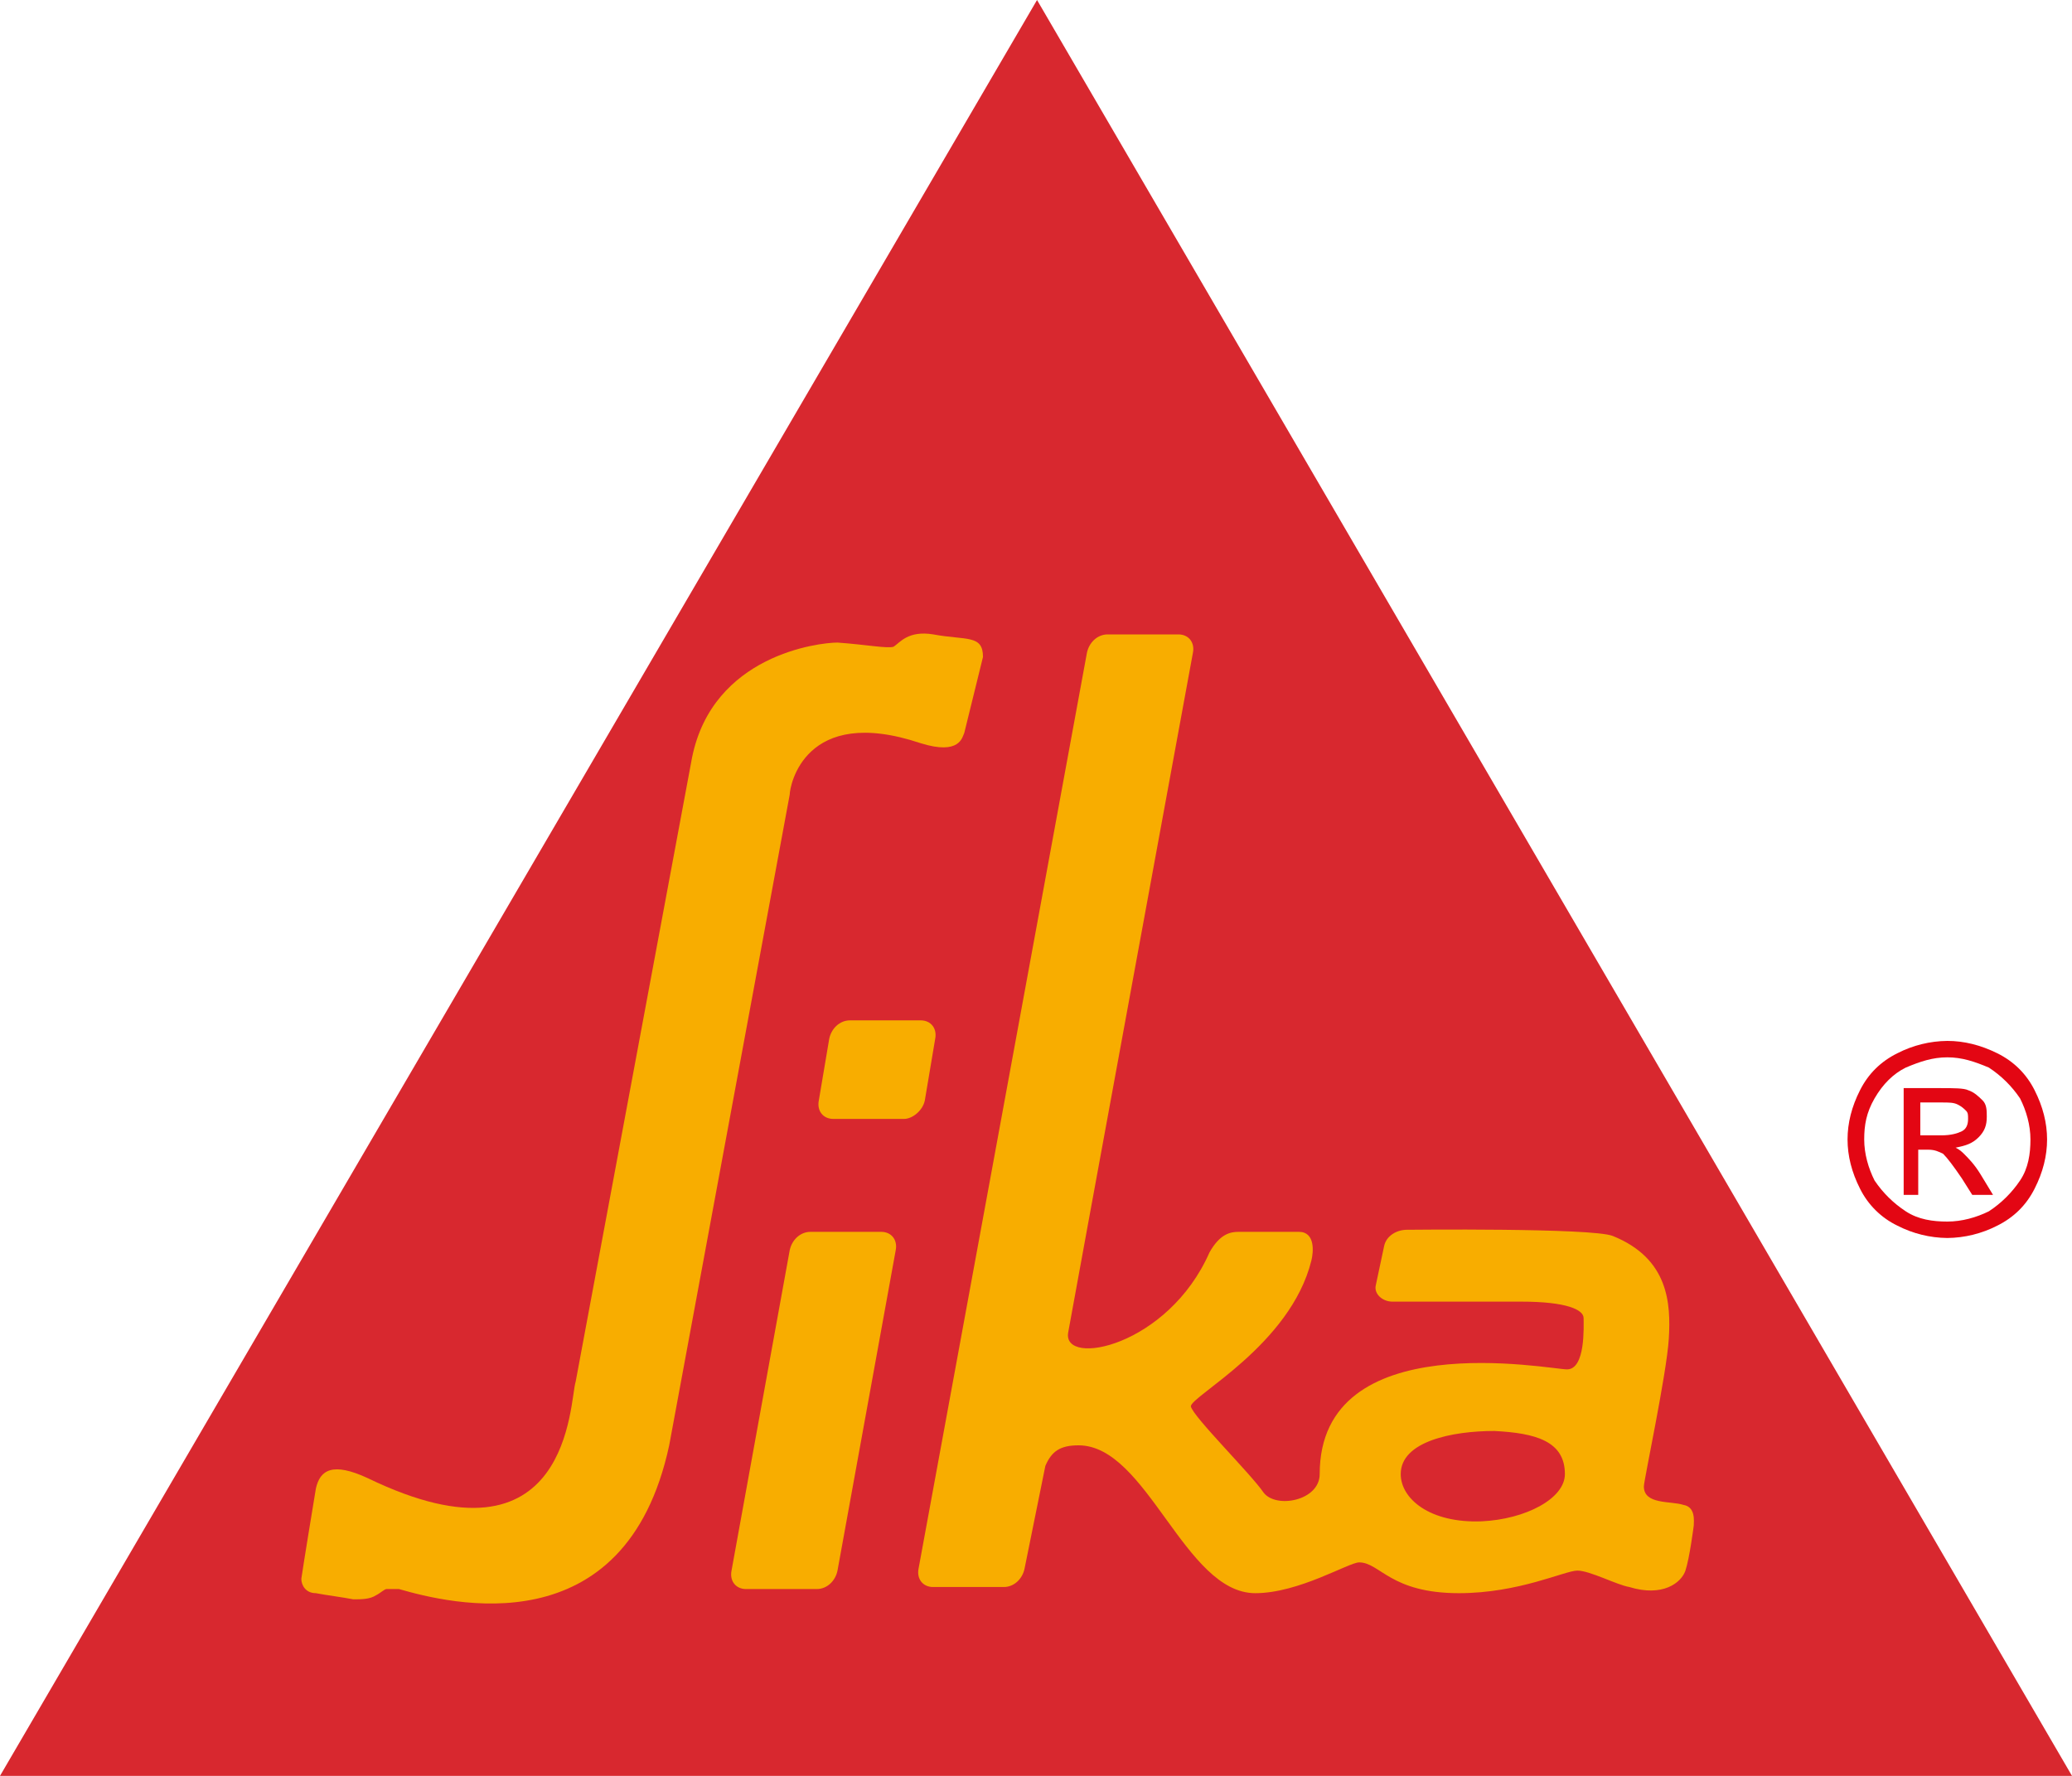
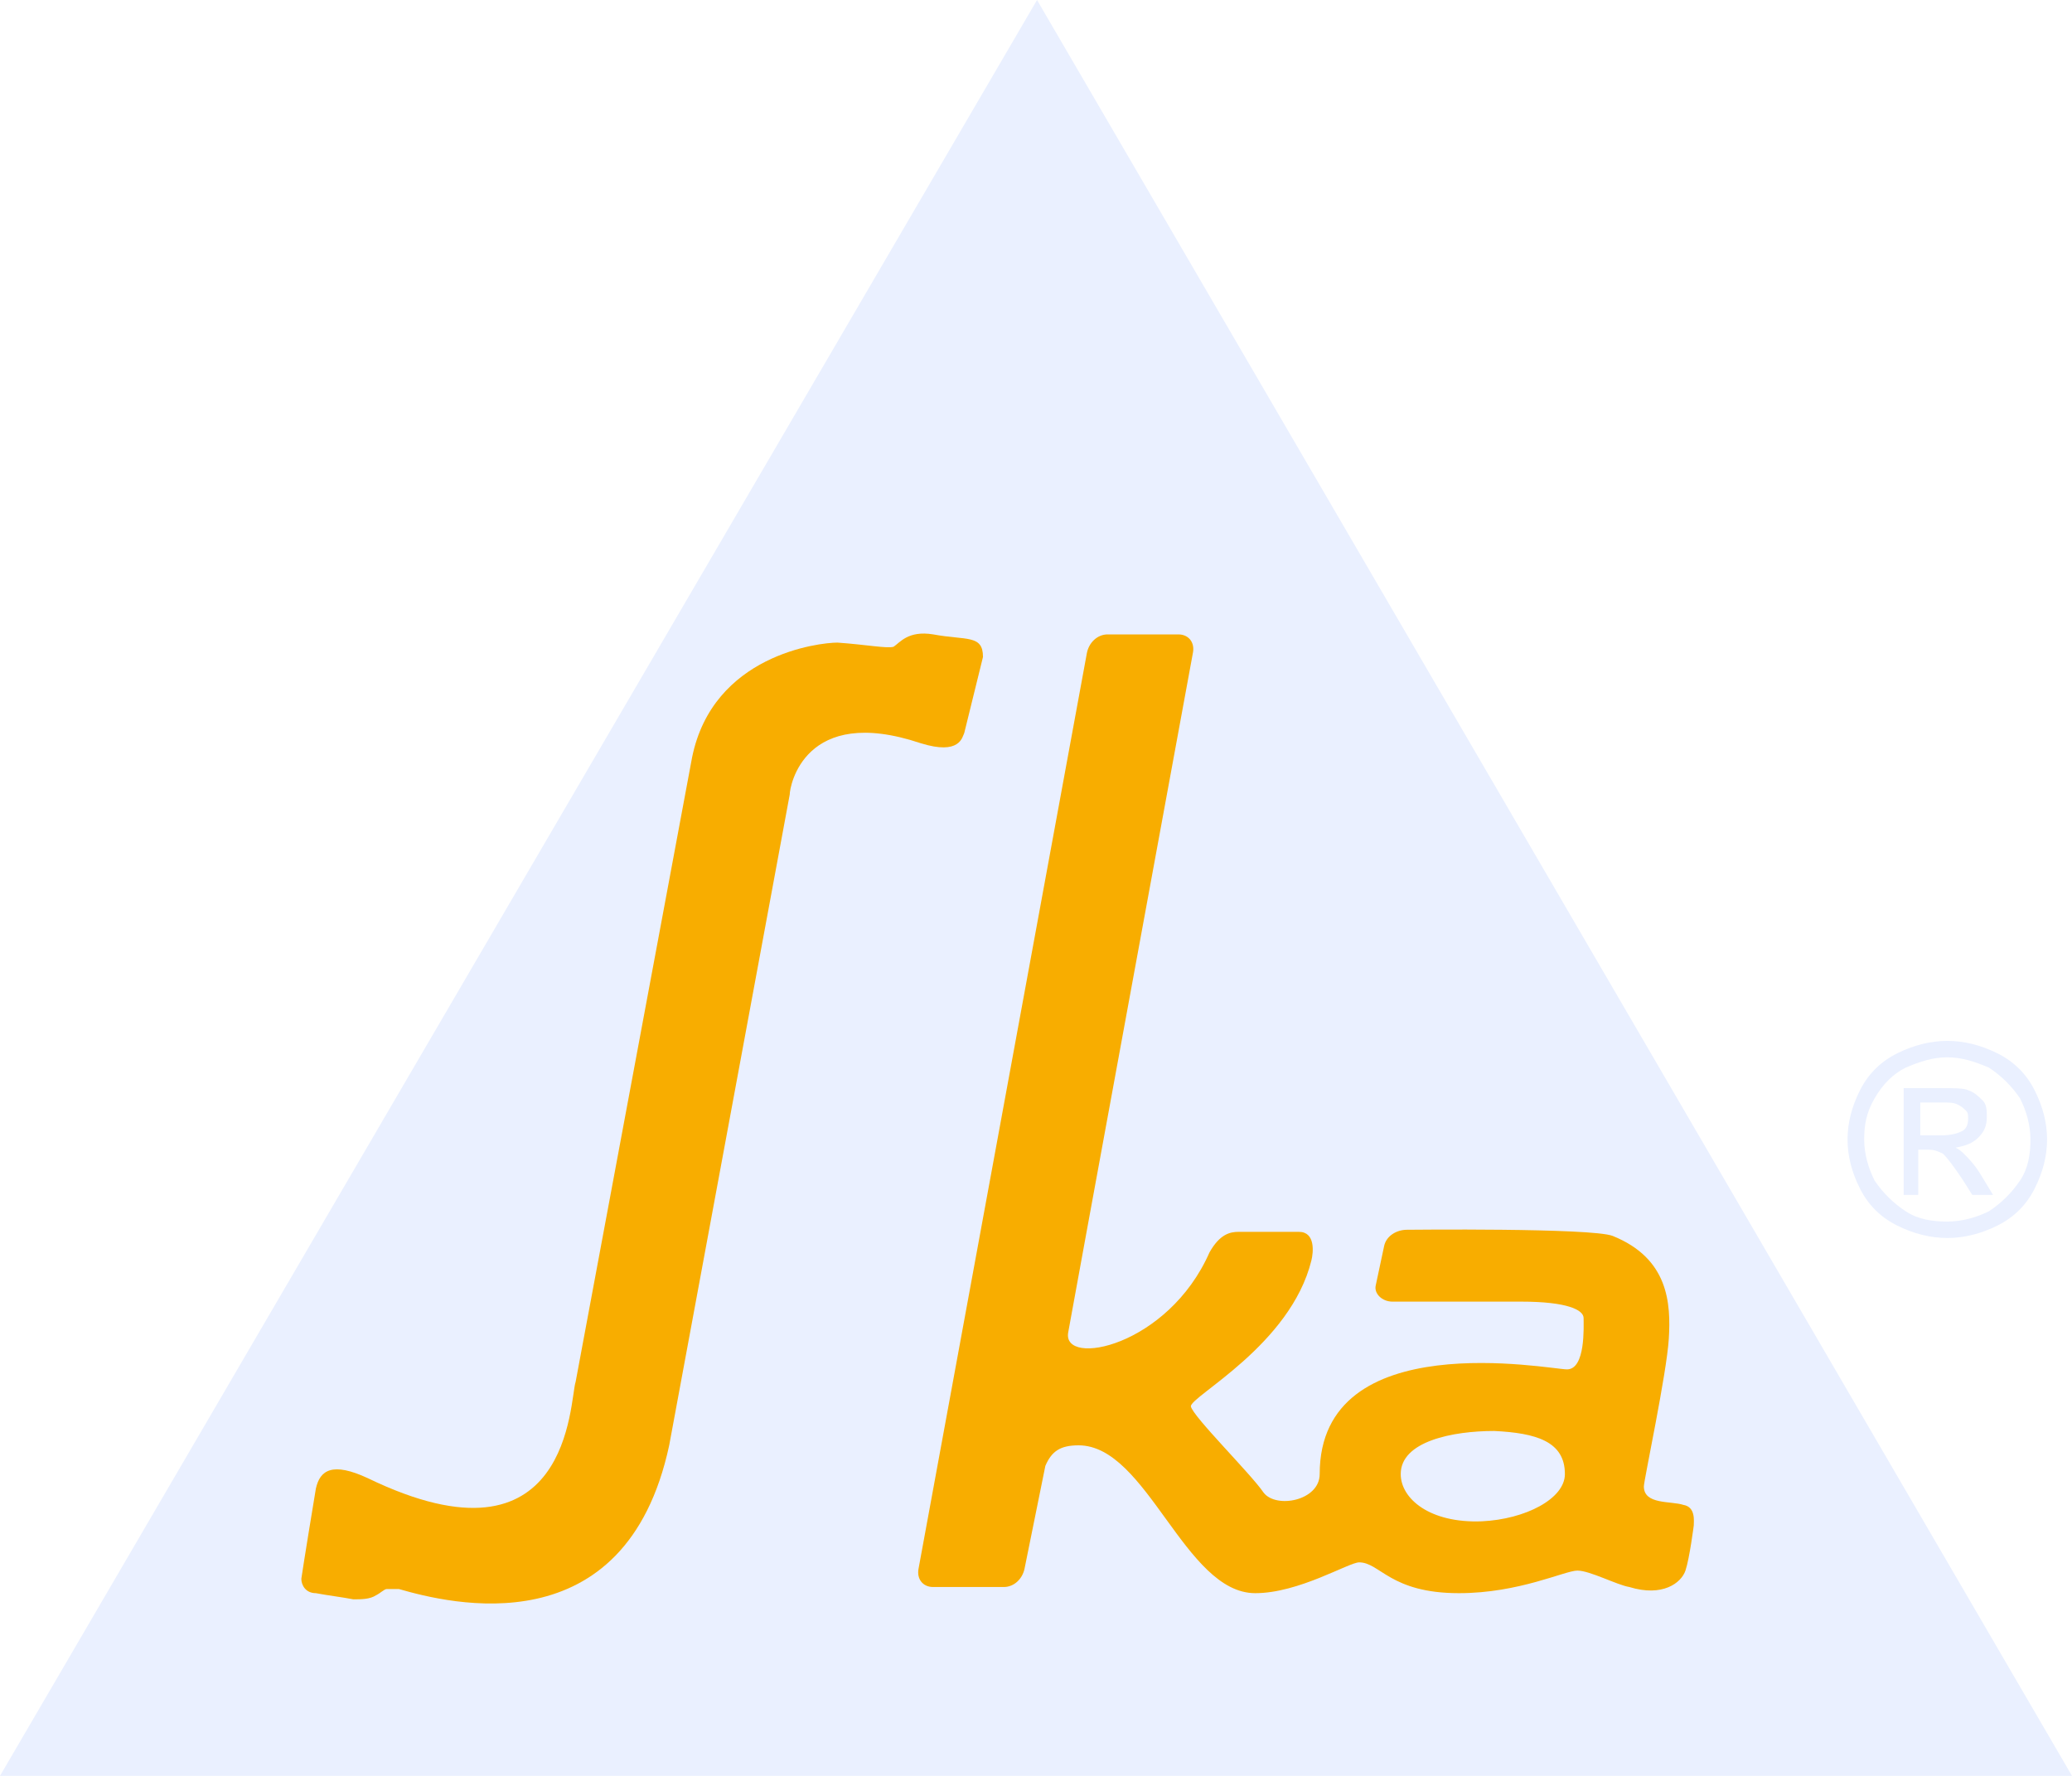
- <svg xmlns="http://www.w3.org/2000/svg" width="70" height="60" fill="none">
-   <path fill="#E30613" d="M65.788 35.168c.561 0 1.123.139 1.685.416.561.278.983.694 1.263 1.249.281.555.422 1.11.422 1.665 0 .554-.14 1.11-.422 1.664-.28.555-.702.971-1.263 1.249a3.775 3.775 0 0 1-1.685.416 3.775 3.775 0 0 1-1.685-.416 2.739 2.739 0 0 1-1.264-1.249c-.281-.555-.422-1.11-.422-1.664 0-.555.14-1.11.422-1.665.28-.555.702-.971 1.264-1.249a3.775 3.775 0 0 1 1.685-.416Zm0 .555c-.492 0-.913.139-1.405.347-.42.208-.772.555-1.053 1.04-.28.486-.35.902-.35 1.388 0 .485.14.97.35 1.387.281.416.632.763 1.053 1.04.422.278.913.347 1.405.347.491 0 .983-.139 1.404-.347a3.74 3.74 0 0 0 1.053-1.04c.28-.416.351-.902.351-1.387 0-.486-.14-.972-.351-1.388a3.74 3.74 0 0 0-1.053-1.04c-.492-.208-.913-.347-1.404-.347Zm-1.475 4.647v-3.607h1.264c.421 0 .772 0 .913.07.21.07.35.208.491.346.14.14.14.347.14.555 0 .278-.07.486-.28.694-.21.208-.421.278-.773.347.14.07.211.139.281.208.14.139.351.347.562.694l.421.693h-.702l-.35-.555c-.282-.416-.492-.693-.633-.832-.14-.07-.28-.139-.491-.139h-.351v1.526h-.492Zm.562-2.011h.702c.351 0 .562-.07.702-.139.14-.07.21-.208.21-.416 0-.139 0-.208-.07-.278-.07-.069-.14-.138-.28-.208-.14-.07-.281-.07-.562-.07h-.702v1.11Z" />
-   <path fill="#D8282F" d="M35.035 0 70 60H0L35.035 0Z" />
-   <path fill="#F8AD00" d="M29.769 41.619h-2.387c-.351 0-.632.277-.703.624l-1.965 10.82c-.07.348.14.625.491.625h2.387c.351 0 .632-.277.702-.624l1.966-10.821c.07-.347-.14-.624-.491-.624ZM31.244 37.18l.35-2.081c.07-.347-.14-.625-.49-.625h-2.388c-.351 0-.632.278-.702.625l-.351 2.08c-.07.347.14.625.491.625h2.387c.281 0 .632-.278.703-.624ZM50.06 51.399c-1.755.07-2.738-.763-2.738-1.596 0-1.11 1.755-1.456 3.16-1.456 1.404.07 2.386.347 2.386 1.456 0 .833-1.334 1.527-2.808 1.596Zm6.88 1.665c.141-.416.282-1.526.282-1.526 0-.14.07-.625-.352-.694-.42-.139-1.334 0-1.334-.624 0-.208.773-3.815.843-4.995.07-1.179 0-2.705-1.896-3.468-.702-.277-6.95-.208-6.95-.208-.352 0-.703.208-.773.555l-.28 1.318c-.07.278.21.555.561.555h4.353c1.545 0 2.106.277 2.106.555 0 .277.07 1.734-.561 1.734-.562 0-8.355-1.526-8.355 3.538 0 .901-1.475 1.179-1.896.624-.421-.624-2.387-2.567-2.457-2.913 0-.347 3.37-2.081 4.072-4.925.07-.278.14-.971-.421-.971h-2.037c-.28 0-.631.069-.983.693-1.404 3.191-4.985 3.885-4.774 2.705.07-.416 4.213-22.96 4.213-22.96.07-.346-.14-.623-.492-.623h-2.387c-.35 0-.632.277-.702.624l-5.687 30.936c-.07.347.14.625.491.625h2.388c.35 0 .632-.278.702-.625l.702-3.468c.21-.486.491-.694 1.123-.694 2.317 0 3.581 4.995 5.968 4.995 1.475 0 3.16-1.04 3.51-1.04.703 0 1.054 1.04 3.37 1.04 2.037 0 3.581-.763 4.003-.763.421 0 1.334.485 1.755.555 1.123.346 1.755-.14 1.896-.555Z" />
-   <path fill="#F8AD00" d="M12.708 53.896c.14-.07.28-.208.35-.208h.422c1.685.485 7.653 2.011 9.128-4.856l4.072-21.988c0-.278.491-3.052 4.423-1.734 1.334.416 1.404-.208 1.474-.347l.632-2.567c0-.763-.561-.555-1.685-.763-.842-.138-1.123.278-1.334.417-.21.069-.913-.07-1.896-.14-.631 0-4.212.417-4.914 3.885l-3.932 21.087c-.21.624-.14 6.59-7.021 3.26-1.194-.555-1.615-.277-1.755.347-.07.416-.422 2.566-.492 3.052 0 .208.14.486.492.486.35.069.912.138 1.263.208.281 0 .562 0 .773-.14Z" />
+ <svg xmlns="http://www.w3.org/2000/svg" width="70" height="60" viewBox="0 0 70 60" fill="none">
+   <path d="M65.788 35.168C66.349 35.168 66.911 35.307 67.473 35.584C68.034 35.862 68.456 36.278 68.736 36.833C69.017 37.388 69.158 37.943 69.158 38.498C69.158 39.052 69.017 39.607 68.736 40.162C68.456 40.717 68.034 41.133 67.473 41.411C66.911 41.688 66.349 41.827 65.788 41.827C65.226 41.827 64.664 41.688 64.103 41.411C63.541 41.133 63.12 40.717 62.839 40.162C62.558 39.607 62.417 39.052 62.417 38.498C62.417 37.943 62.558 37.388 62.839 36.833C63.12 36.278 63.541 35.862 64.103 35.584C64.664 35.307 65.226 35.168 65.788 35.168ZM65.788 35.723C65.296 35.723 64.875 35.862 64.383 36.07C63.962 36.278 63.611 36.625 63.33 37.11C63.049 37.596 62.979 38.012 62.979 38.498C62.979 38.983 63.12 39.468 63.33 39.885C63.611 40.301 63.962 40.648 64.383 40.925C64.805 41.203 65.296 41.272 65.788 41.272C66.279 41.272 66.77 41.133 67.192 40.925C67.613 40.648 67.964 40.301 68.245 39.885C68.526 39.468 68.596 38.983 68.596 38.498C68.596 38.012 68.456 37.526 68.245 37.11C67.964 36.694 67.613 36.347 67.192 36.07C66.7 35.862 66.279 35.723 65.788 35.723ZM64.313 40.37V36.763H65.577C65.998 36.763 66.349 36.763 66.49 36.833C66.7 36.902 66.841 37.041 66.981 37.179C67.122 37.318 67.122 37.526 67.122 37.734C67.122 38.012 67.051 38.22 66.841 38.428C66.63 38.636 66.419 38.706 66.068 38.775C66.209 38.844 66.279 38.914 66.349 38.983C66.49 39.122 66.7 39.33 66.911 39.677L67.332 40.37H66.63L66.279 39.815C65.998 39.399 65.788 39.122 65.647 38.983C65.507 38.914 65.366 38.844 65.156 38.844H64.805V40.37H64.313ZM64.875 38.359H65.577C65.928 38.359 66.139 38.289 66.279 38.22C66.419 38.151 66.49 38.012 66.49 37.804C66.49 37.665 66.49 37.596 66.419 37.526C66.349 37.457 66.279 37.388 66.139 37.318C65.998 37.249 65.858 37.249 65.577 37.249H64.875V38.359Z" fill="#EAF0FF" />
+   <path d="M35.035 0L70 60H0L35.035 0Z" fill="#EAF0FF" />
+   <path d="M50.06 51.399C48.305 51.468 47.322 50.636 47.322 49.803C47.322 48.694 49.077 48.347 50.481 48.347C51.886 48.416 52.868 48.694 52.868 49.803C52.868 50.636 51.535 51.33 50.06 51.399ZM56.941 53.064C57.081 52.648 57.222 51.538 57.222 51.538C57.222 51.399 57.292 50.913 56.87 50.844C56.449 50.705 55.536 50.844 55.536 50.22C55.536 50.012 56.309 46.405 56.379 45.225C56.449 44.046 56.379 42.52 54.483 41.757C53.781 41.48 47.532 41.549 47.532 41.549C47.181 41.549 46.83 41.757 46.76 42.104L46.479 43.422C46.409 43.7 46.69 43.977 47.041 43.977C47.041 43.977 49.709 43.977 51.394 43.977C52.939 43.977 53.5 44.254 53.5 44.532C53.5 44.809 53.571 46.266 52.939 46.266C52.377 46.266 44.584 44.74 44.584 49.803C44.584 50.705 43.109 50.983 42.688 50.428C42.267 49.803 40.301 47.861 40.231 47.514C40.231 47.168 43.601 45.434 44.303 42.59C44.373 42.312 44.443 41.619 43.882 41.619C43.531 41.619 42.126 41.619 41.845 41.619C41.565 41.619 41.214 41.688 40.862 42.312C39.458 45.503 35.877 46.197 36.088 45.017C36.158 44.601 40.301 22.058 40.301 22.058C40.371 21.711 40.16 21.434 39.809 21.434H37.422C37.071 21.434 36.79 21.711 36.72 22.058L31.033 52.994C30.963 53.341 31.173 53.619 31.524 53.619H33.912C34.263 53.619 34.544 53.341 34.614 52.994L35.316 49.526C35.526 49.041 35.807 48.832 36.439 48.832C38.756 48.832 40.02 53.827 42.407 53.827C43.882 53.827 45.567 52.786 45.918 52.786C46.62 52.786 46.971 53.827 49.288 53.827C51.324 53.827 52.868 53.064 53.29 53.064C53.711 53.064 54.624 53.549 55.045 53.619C56.168 53.965 56.8 53.48 56.941 53.064Z" fill="#F8AD00" />
+   <path d="M12.708 53.896C12.848 53.827 12.989 53.688 13.059 53.688C13.129 53.688 13.269 53.688 13.48 53.688C15.165 54.173 21.133 55.699 22.608 48.832L26.68 26.844C26.68 26.566 27.171 23.792 31.103 25.11C32.437 25.526 32.507 24.902 32.577 24.763L33.209 22.196C33.209 21.433 32.648 21.642 31.524 21.433C30.682 21.295 30.401 21.711 30.19 21.85C29.98 21.919 29.277 21.78 28.294 21.711C27.663 21.711 24.082 22.127 23.38 25.595L19.448 46.682C19.237 47.306 19.308 53.272 12.427 49.942C11.233 49.387 10.812 49.665 10.672 50.289C10.601 50.705 10.25 52.855 10.18 53.341C10.18 53.549 10.321 53.827 10.672 53.827C11.023 53.896 11.584 53.965 11.935 54.035C12.216 54.035 12.497 54.035 12.708 53.896Z" fill="#F8AD00" />
</svg>
